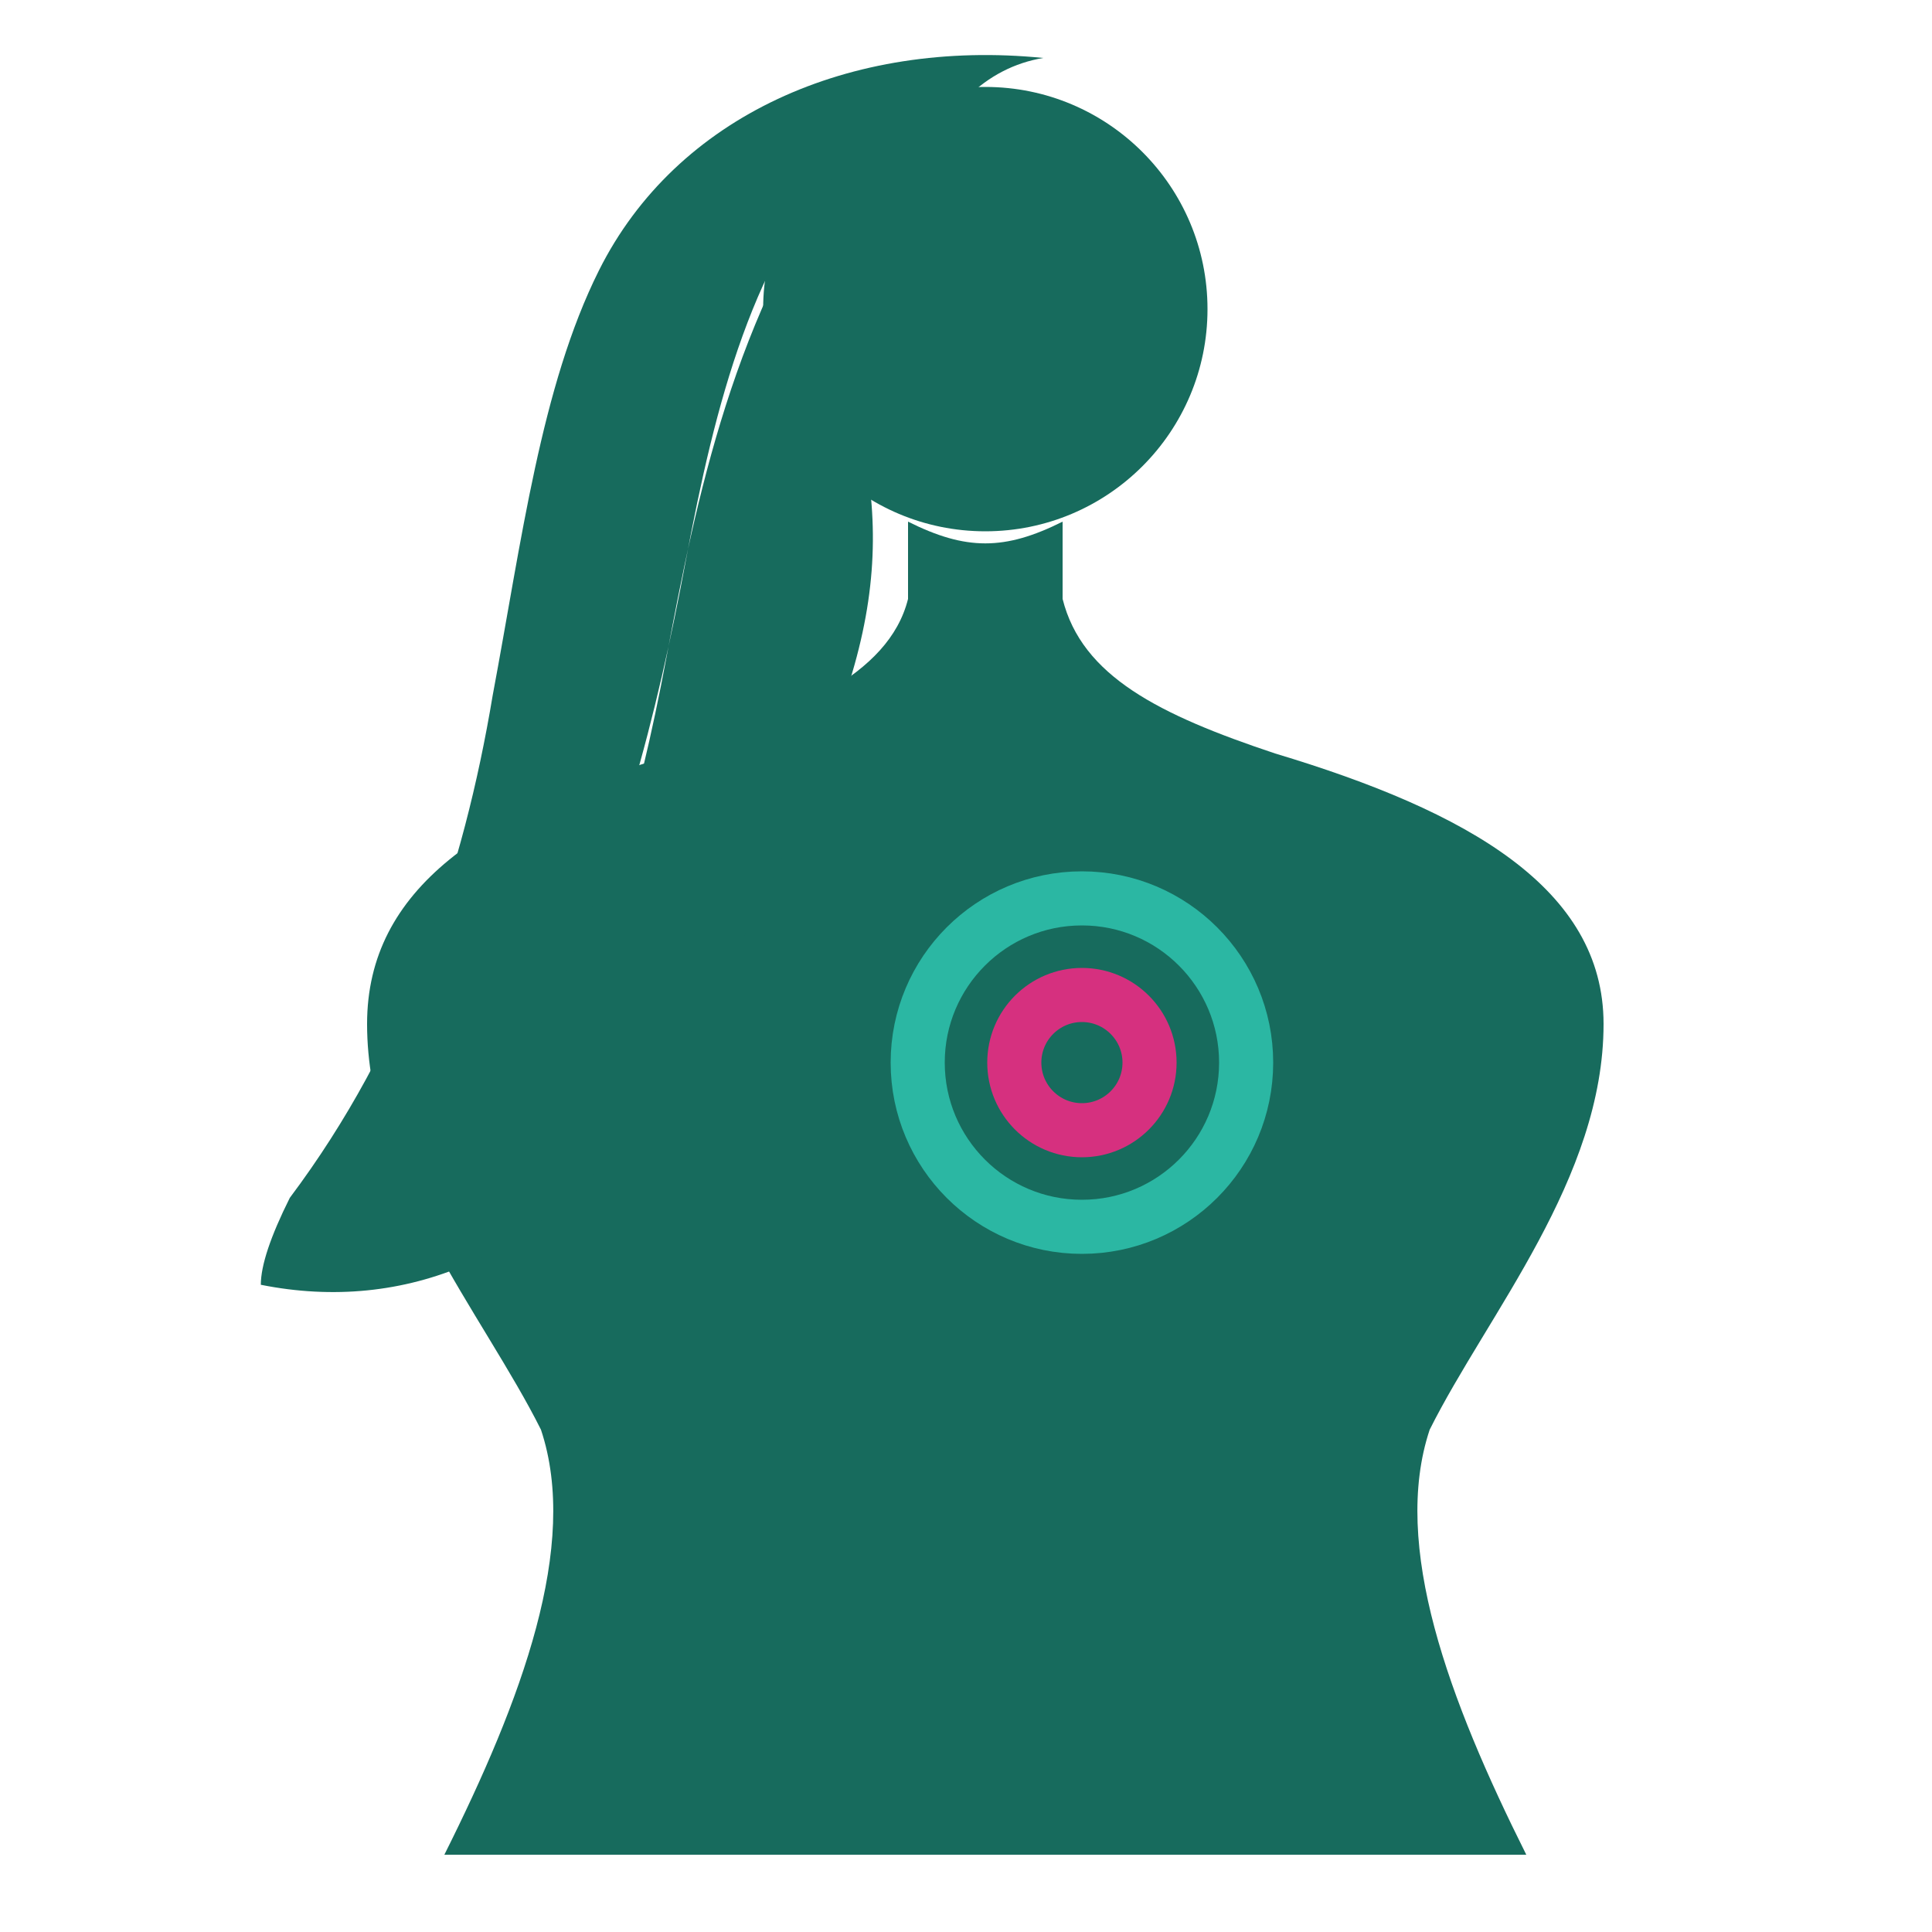
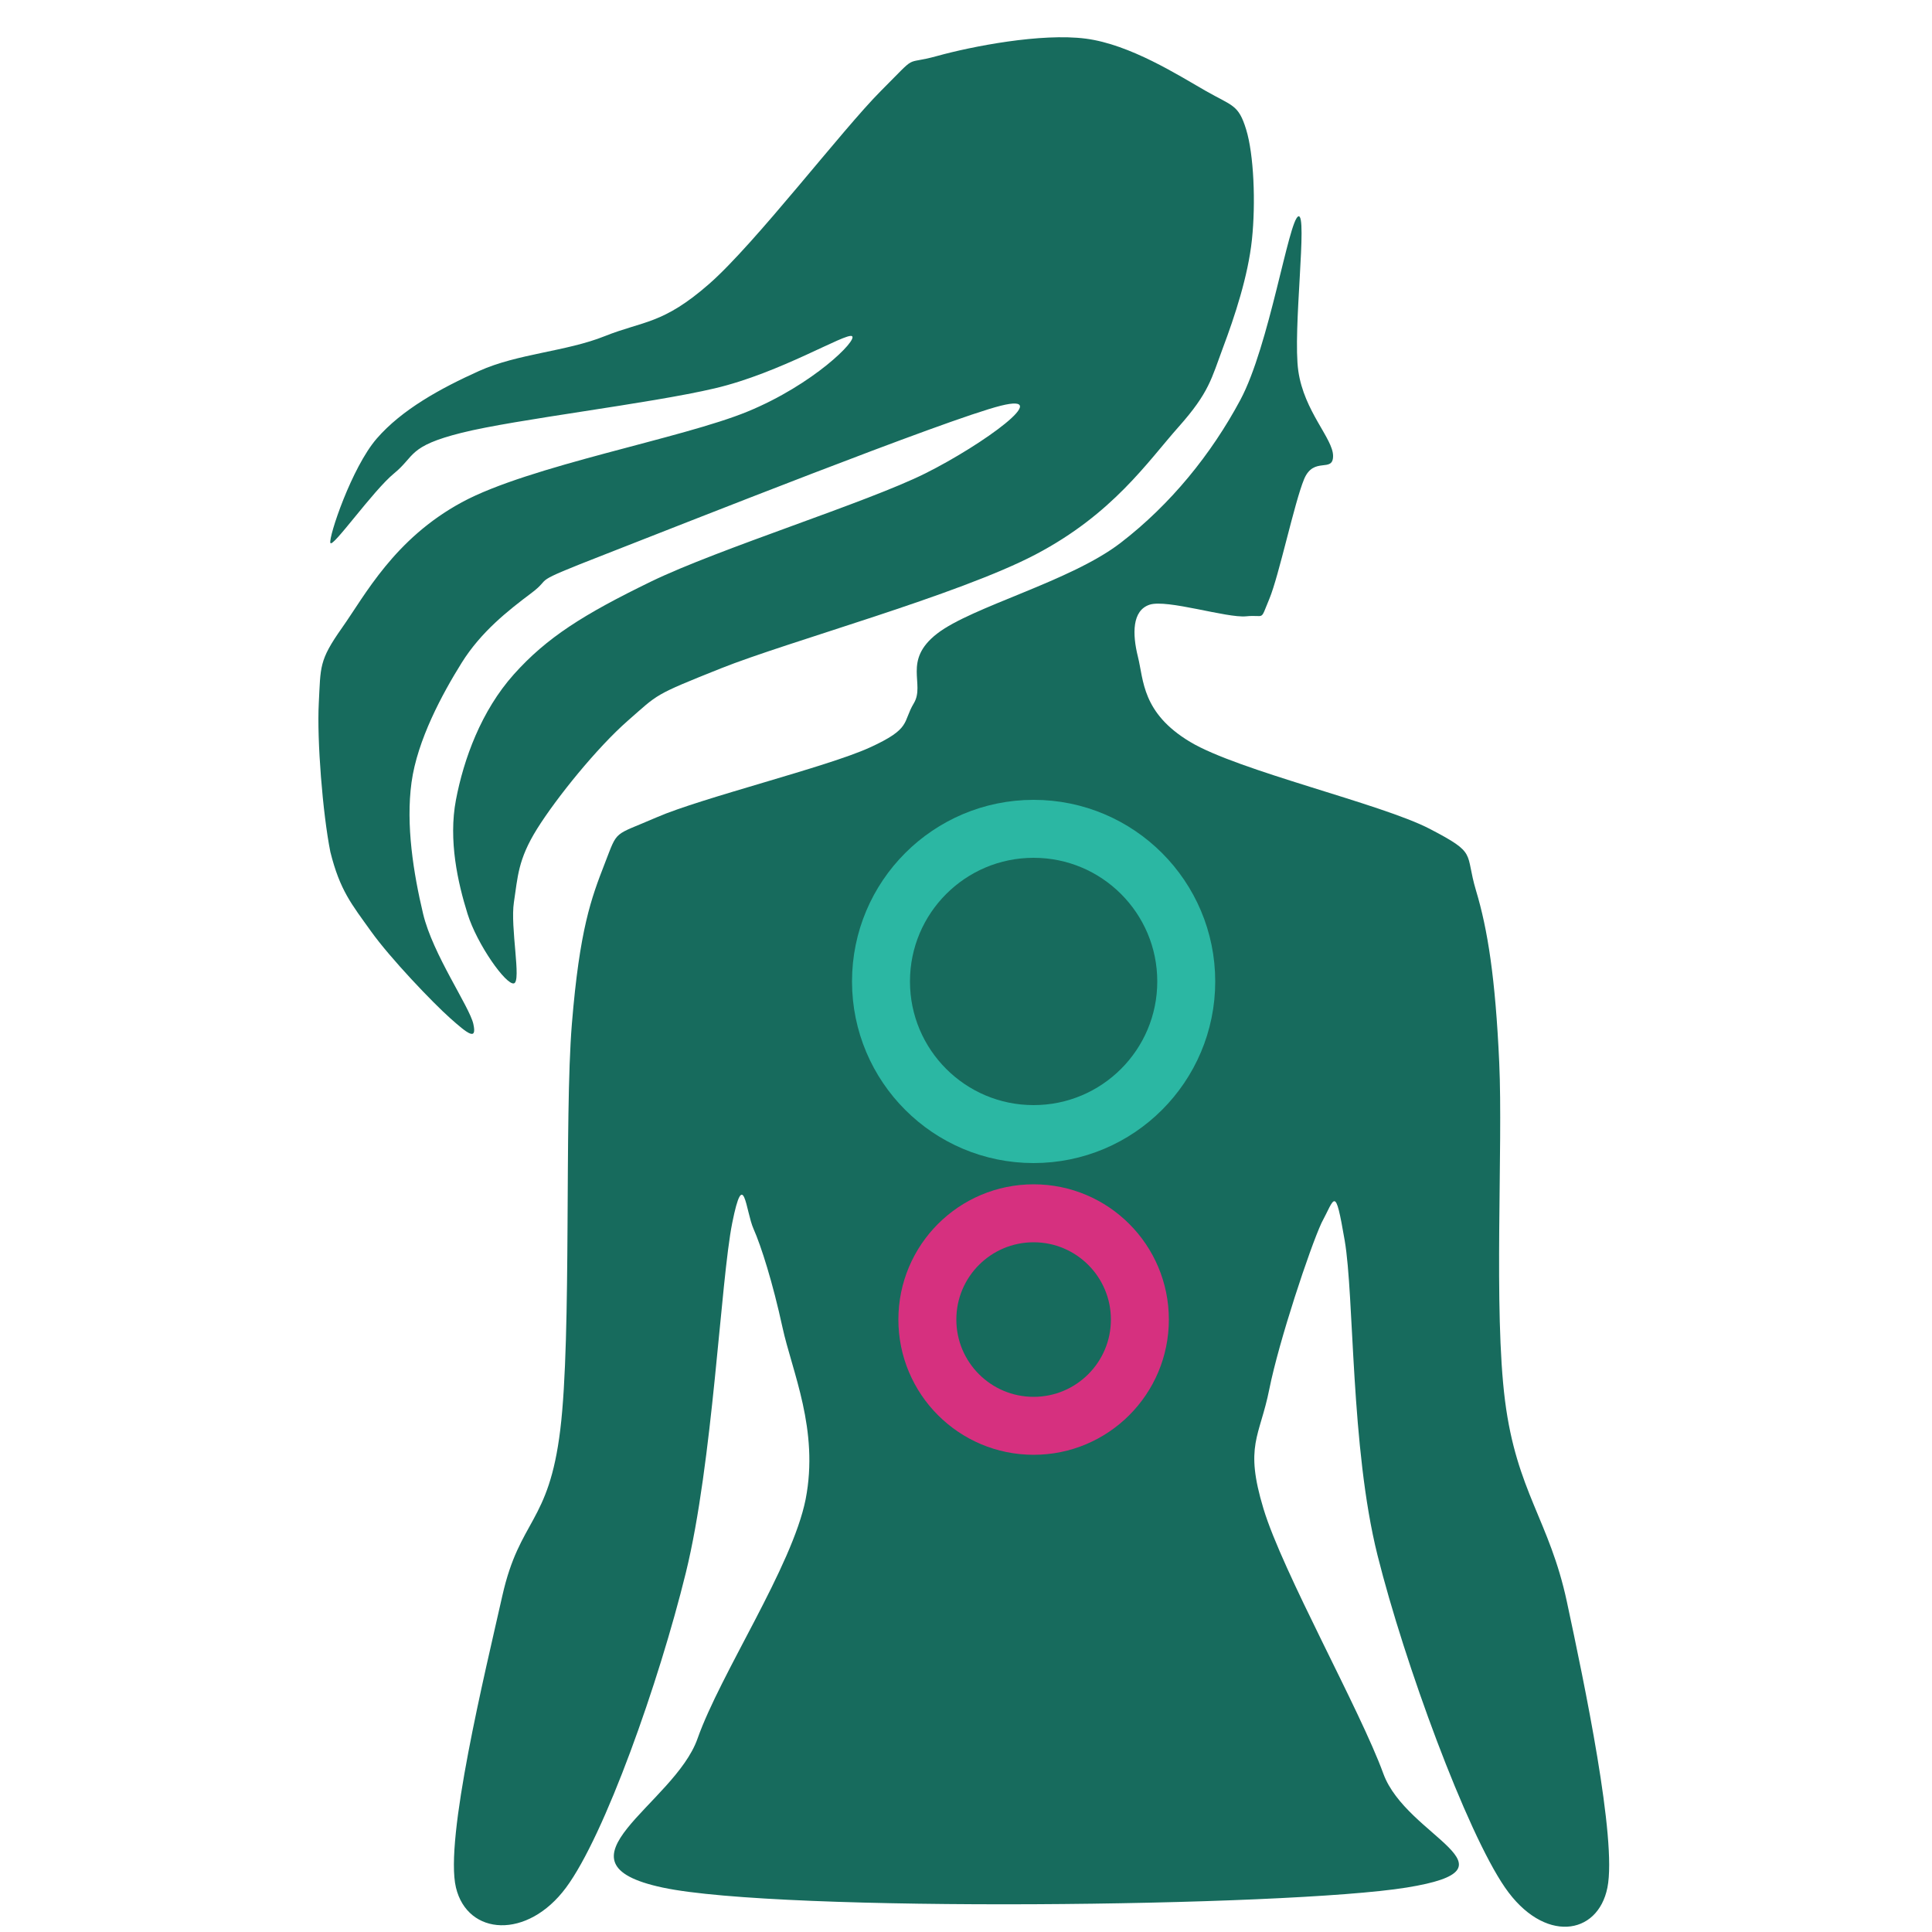
<svg xmlns="http://www.w3.org/2000/svg" viewBox="0 0 100 100" role="img" aria-label="Mujer Vibranza">
  <g fill="#176B5D">
-     <circle cx="51" cy="16" r="11.5" />
-     <path d="M 47 27 L 47 31 C 46 35 41 37 35 39 C 25 42 19 46 19 53 C 19 61 25 68 28 74 C 30 80 27 88 23 96 L 79 96 C 75 88 72 80 74 74 C 77 68 83 61 83 53 C 83 46 76 42 66 39 C 60 37 56 35 55 31 L 55 27 C 52 28.5 50 28.5 47 27 Z" />
-     <path fill-rule="evenodd" d="M 54 3 C 44 2 35 6 31 14 C 28 20 27 28 25.5 36 C 24 45 21 54 15 62 C 14 64 13.5 65.5 13.5 66.5 C 21 68 28 65 33 58 C 38 50 41 44 43 38 C 45 33 45.5 29 45 25 C 45 12 48 4 54 3 Z M 44 8 C 39 13 37 21 35.5 29 C 34 37 32 45 28 53 C 31 49 33 42 34.5 34 C 36 26 38 16 44 8 Z" />
+     <path d="M 67.2 11.2 C 66.7 11.4 65.7 17.9 64.2 20.7 C 62.7 23.5 60.6 26.1 58.0 28.1 C 55.4 30.1 50.3 31.4 48.5 32.8 C 46.7 34.2 47.9 35.4 47.3 36.4 C 46.7 37.4 47.2 37.7 45.0 38.7 C 42.8 39.7 36.3 41.3 34.0 42.3 C 31.7 43.3 32.0 42.9 31.3 44.7 C 30.6 46.5 30.0 48.1 29.6 53.0 C 29.2 57.9 29.6 69.1 29.0 74.0 C 28.4 78.9 26.9 78.6 26.0 82.6 C 25.1 86.6 23.0 95.2 23.6 97.7 C 24.2 100.2 27.3 100.4 29.3 97.7 C 31.3 95.0 34.1 87.1 35.5 81.4 C 36.9 75.7 37.3 66.3 37.9 63.3 C 38.5 60.3 38.6 62.7 39.0 63.6 C 39.4 64.5 40.0 66.4 40.5 68.7 C 41.0 71.0 42.4 74.0 41.7 77.6 C 41.0 81.1 37.3 86.6 36.1 90.0 C 34.9 93.4 28.2 96.4 34.3 97.7 C 40.4 99.0 66.6 98.7 72.8 97.7 C 79.0 96.7 72.8 95.1 71.6 91.8 C 70.4 88.5 66.4 81.4 65.4 78.1 C 64.4 74.8 65.2 74.4 65.7 71.9 C 66.2 69.4 67.8 64.6 68.4 63.3 C 69.1 62.0 69.1 61.3 69.6 64.2 C 70.1 67.1 69.9 74.9 71.3 80.5 C 72.7 86.1 75.9 94.8 77.9 97.7 C 79.9 100.6 82.7 100.2 83.2 97.7 C 83.7 95.2 82.0 87.1 81.1 82.9 C 80.2 78.7 78.5 77.2 77.9 72.5 C 77.3 67.8 77.8 59.4 77.6 55.0 C 77.4 50.6 77.0 48.1 76.4 46.1 C 75.8 44.1 76.5 44.2 74.0 42.9 C 71.5 41.6 64.1 39.9 61.6 38.4 C 59.1 36.9 59.2 35.2 58.9 34.0 C 58.6 32.8 58.6 31.6 59.5 31.3 C 60.4 31.0 63.5 32.0 64.5 31.9 C 65.5 31.8 65.2 32.2 65.7 31.0 C 66.2 29.8 67.0 26.0 67.5 24.8 C 68.0 23.6 69.0 24.5 69.0 23.6 C 69.0 22.7 67.5 21.3 67.2 19.2 C 66.9 17.1 67.7 11.0 67.2 11.2 Z" />
+     <path fill-rule="evenodd" d="M 62.4 4.7 C 61.0 3.9 58.5 2.3 56.2 2.0 C 53.9 1.7 50.3 2.4 48.5 2.9 C 46.7 3.4 47.6 2.7 45.6 4.7 C 43.6 6.7 39.1 12.6 36.7 14.7 C 34.3 16.8 33.3 16.6 31.3 17.4 C 29.3 18.2 26.8 18.3 24.8 19.2 C 22.8 20.1 20.8 21.2 19.5 22.7 C 18.2 24.2 17.0 27.8 17.1 28.1 C 17.2 28.4 19.3 25.4 20.4 24.5 C 21.5 23.6 21.1 23.1 23.9 22.4 C 26.7 21.7 33.6 20.9 37.0 20.1 C 40.4 19.3 43.8 17.2 44.1 17.4 C 44.4 17.6 42.1 19.9 38.7 21.3 C 35.3 22.7 27.4 24.1 23.9 26.0 C 20.4 27.9 18.9 30.8 17.7 32.5 C 16.5 34.2 16.6 34.5 16.5 36.4 C 16.4 38.3 16.7 42.1 17.1 44.1 C 17.6 46.1 18.2 46.8 19.2 48.2 C 20.2 49.6 22.4 51.9 23.3 52.7 C 24.2 53.5 24.7 53.9 24.5 53.0 C 24.3 52.1 22.4 49.4 21.9 47.3 C 21.4 45.2 21.0 42.7 21.3 40.5 C 21.6 38.3 22.9 35.9 23.9 34.3 C 24.9 32.7 26.3 31.6 27.5 30.7 C 28.7 29.8 27.2 30.3 31.3 28.7 C 35.4 27.1 49.0 21.7 51.8 21.0 C 54.6 20.3 50.9 23.0 47.9 24.5 C 44.9 26.0 37.2 28.4 33.7 30.1 C 30.2 31.8 28.3 33.0 26.6 34.9 C 24.9 36.8 24.0 39.3 23.6 41.4 C 23.2 43.5 23.7 45.7 24.2 47.3 C 24.7 48.9 26.2 51.0 26.6 50.9 C 27.0 50.8 26.4 48.0 26.6 46.7 C 26.8 45.4 26.8 44.5 27.8 42.9 C 28.8 41.3 30.9 38.7 32.5 37.3 C 34.1 35.9 33.8 36.0 37.3 34.6 C 40.8 33.2 49.6 30.8 53.6 28.7 C 57.6 26.6 59.4 23.9 61.0 22.1 C 62.6 20.3 62.7 19.6 63.3 18.0 C 63.9 16.4 64.6 14.3 64.8 12.4 C 65.0 10.5 64.9 8.0 64.5 6.7 C 64.1 5.4 63.8 5.5 62.4 4.7 Z" />
  </g>
-   <g fill="none" stroke-width="2.8">
-     <circle cx="56" cy="55" r="8.5" stroke="#2BB7A3" />
-     <circle cx="56" cy="55" r="3.5" stroke="#D6307F" />
+   <g fill="none" stroke-width="3">
+     <circle cx="53.5" cy="50.8" r="7.9" stroke="#2BB7A3" />
+     <circle cx="53.5" cy="68.3" r="5.5" stroke="#D6307F" />
  </g>
</svg>
